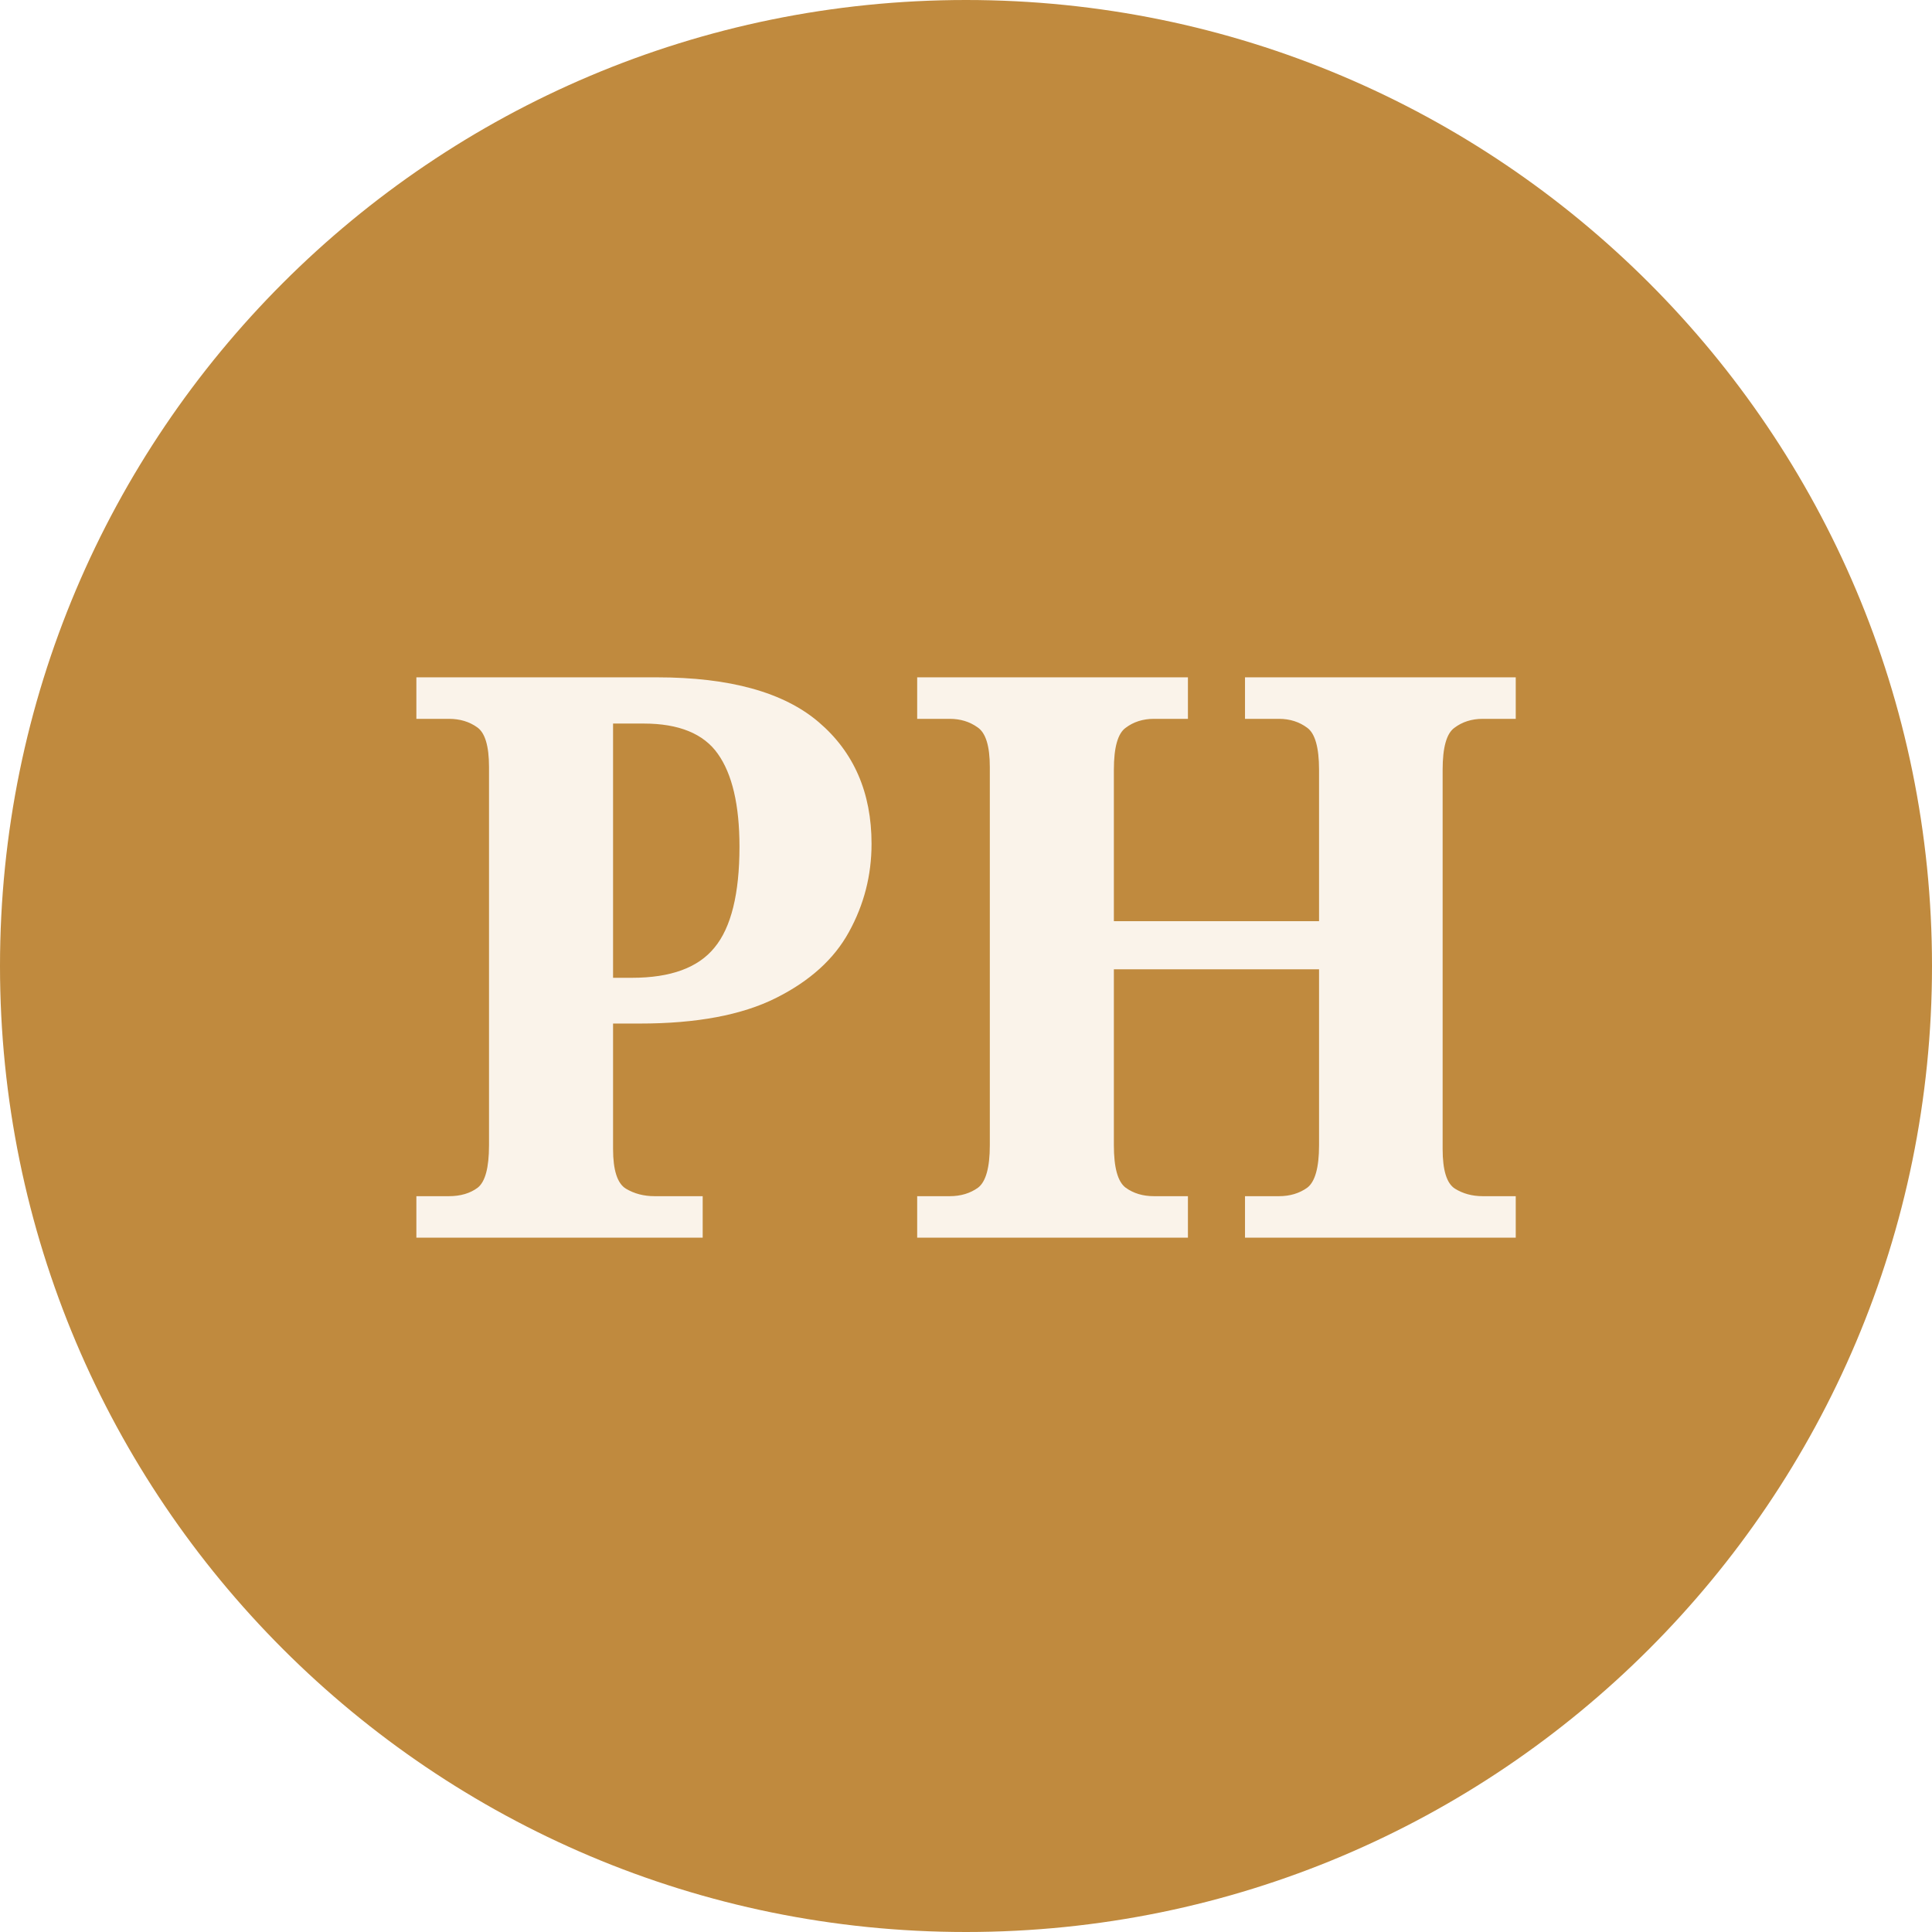
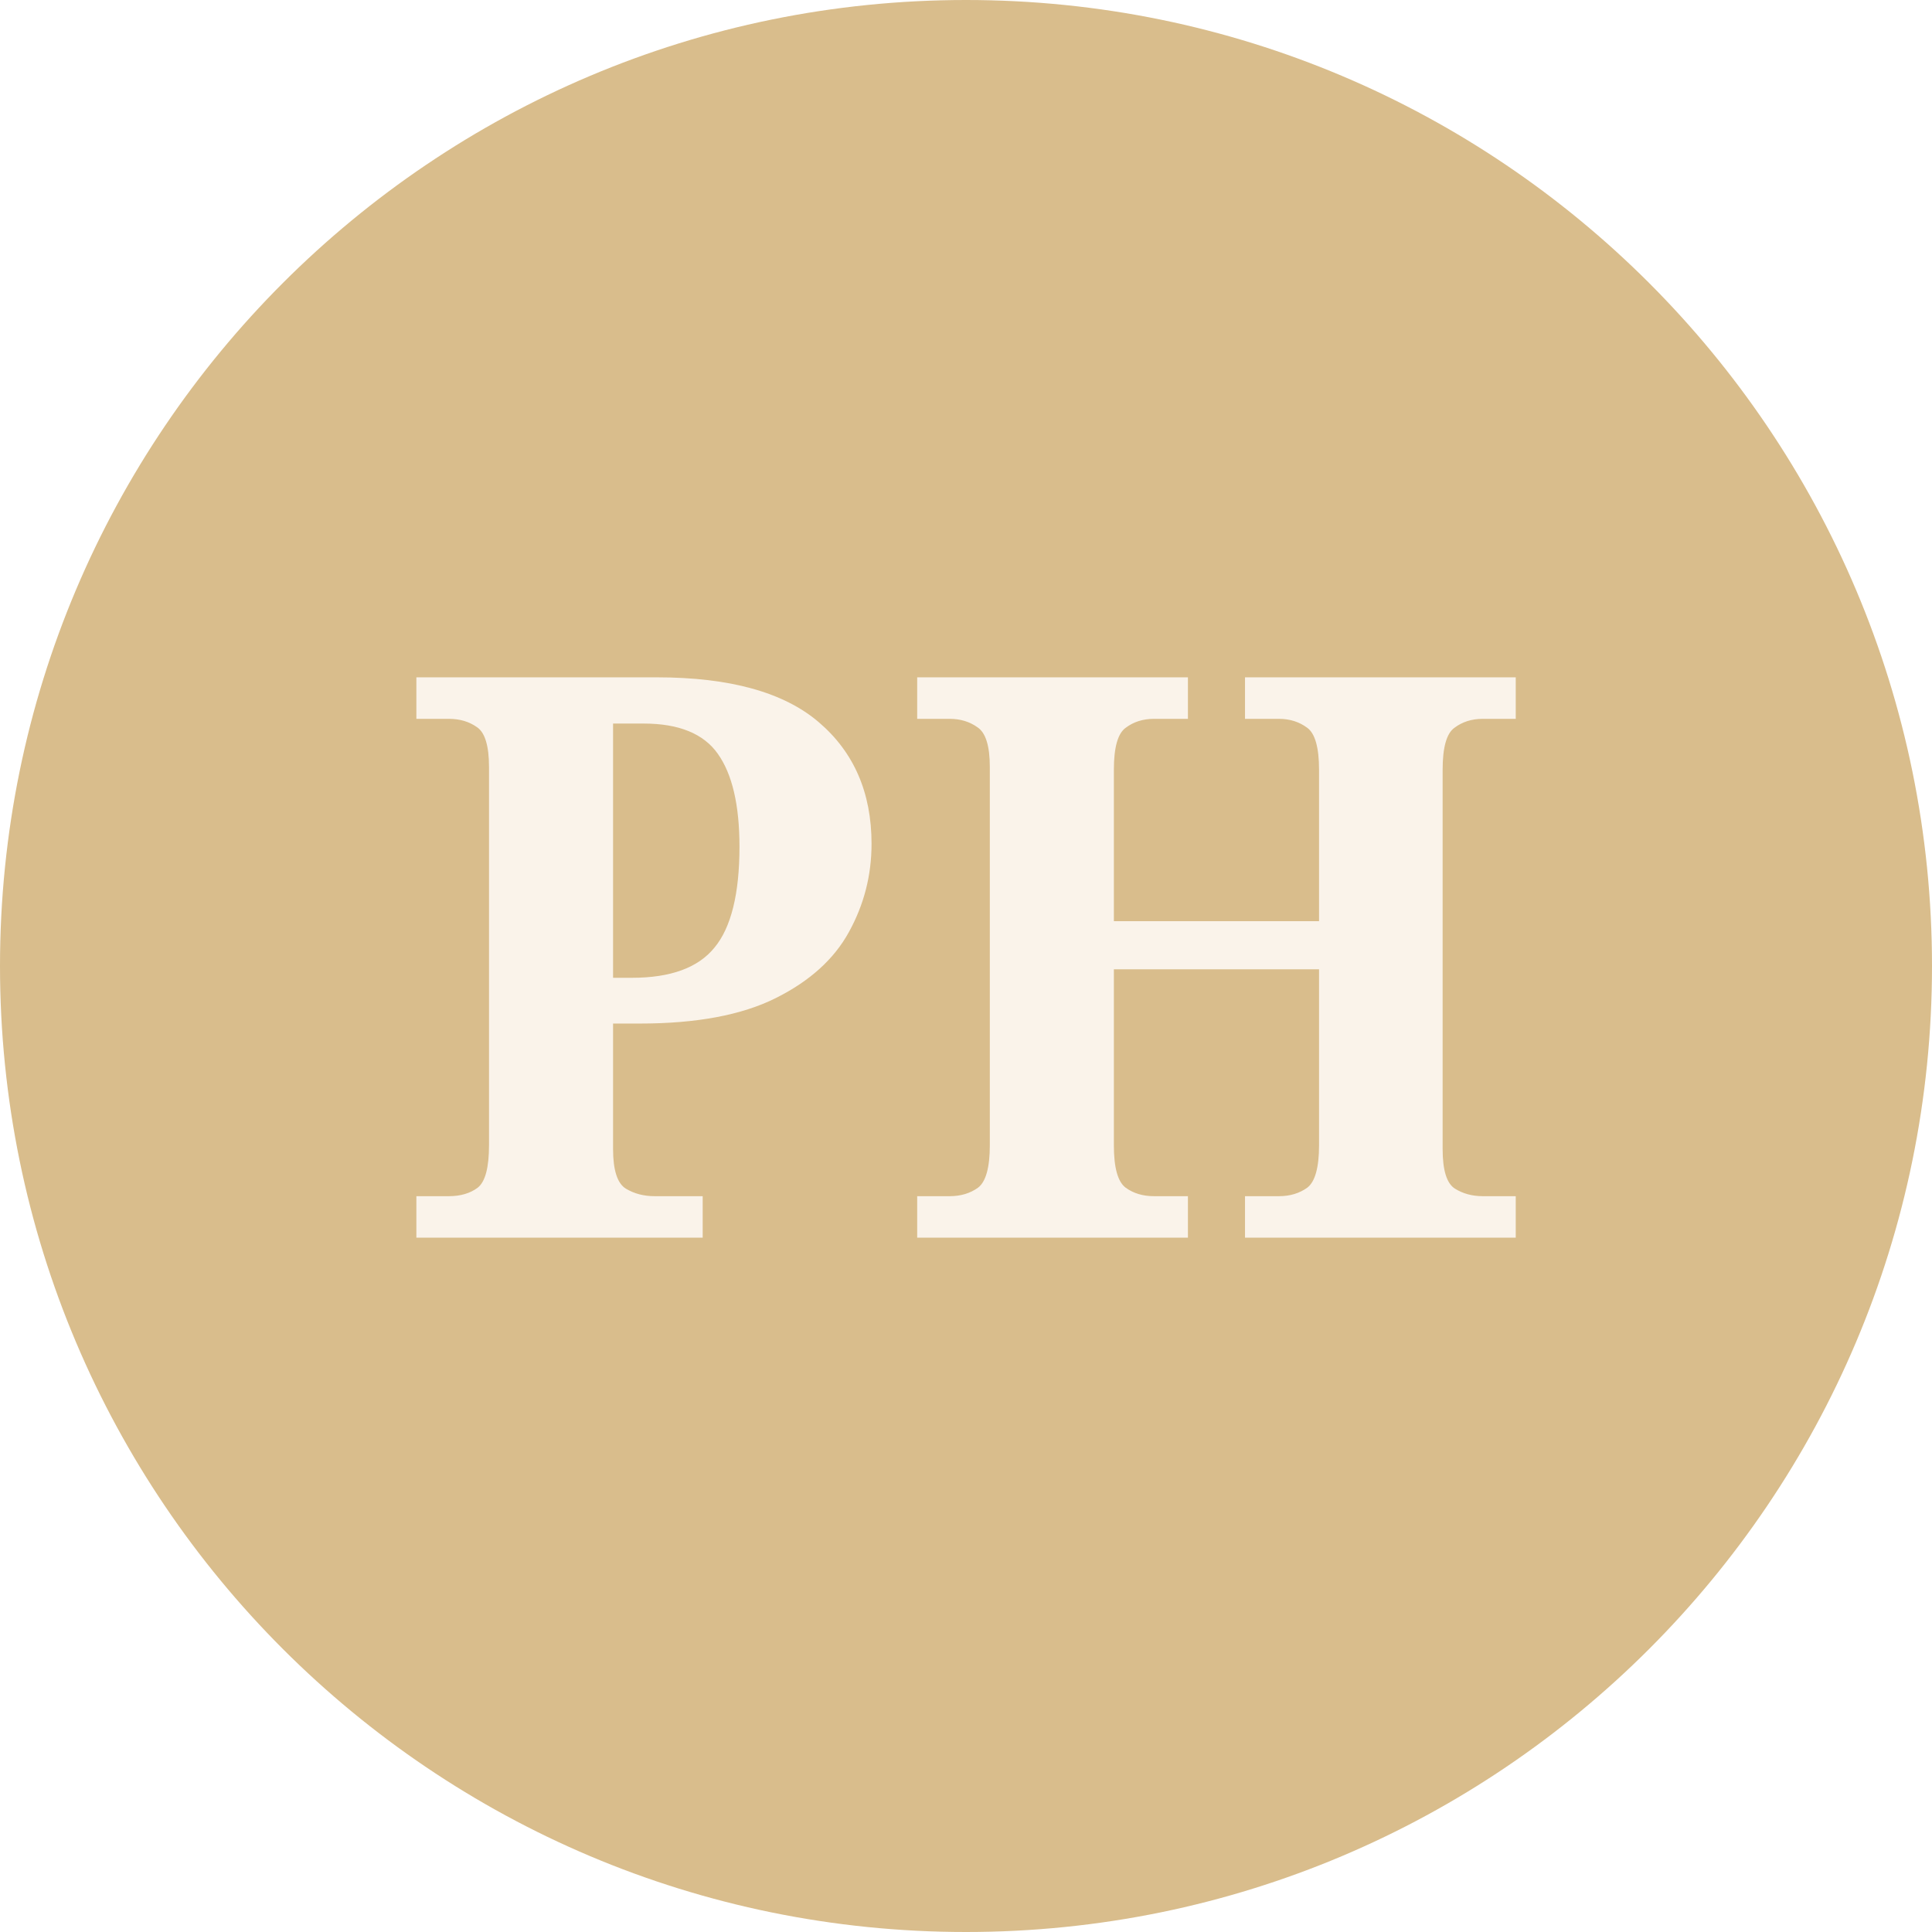
<svg xmlns="http://www.w3.org/2000/svg" viewBox="0 0 64 64">
-   <circle cx="32" cy="32" r="32" fill="#C08A3E" />
+   <circle cx="32" cy="32" r="32" fill="#D9BD8C" />
  <text x="32" y="41" font-family="Georgia, serif" font-size="26" font-weight="600" fill="#FAF3EA" text-anchor="middle">PH</text>
</svg>
